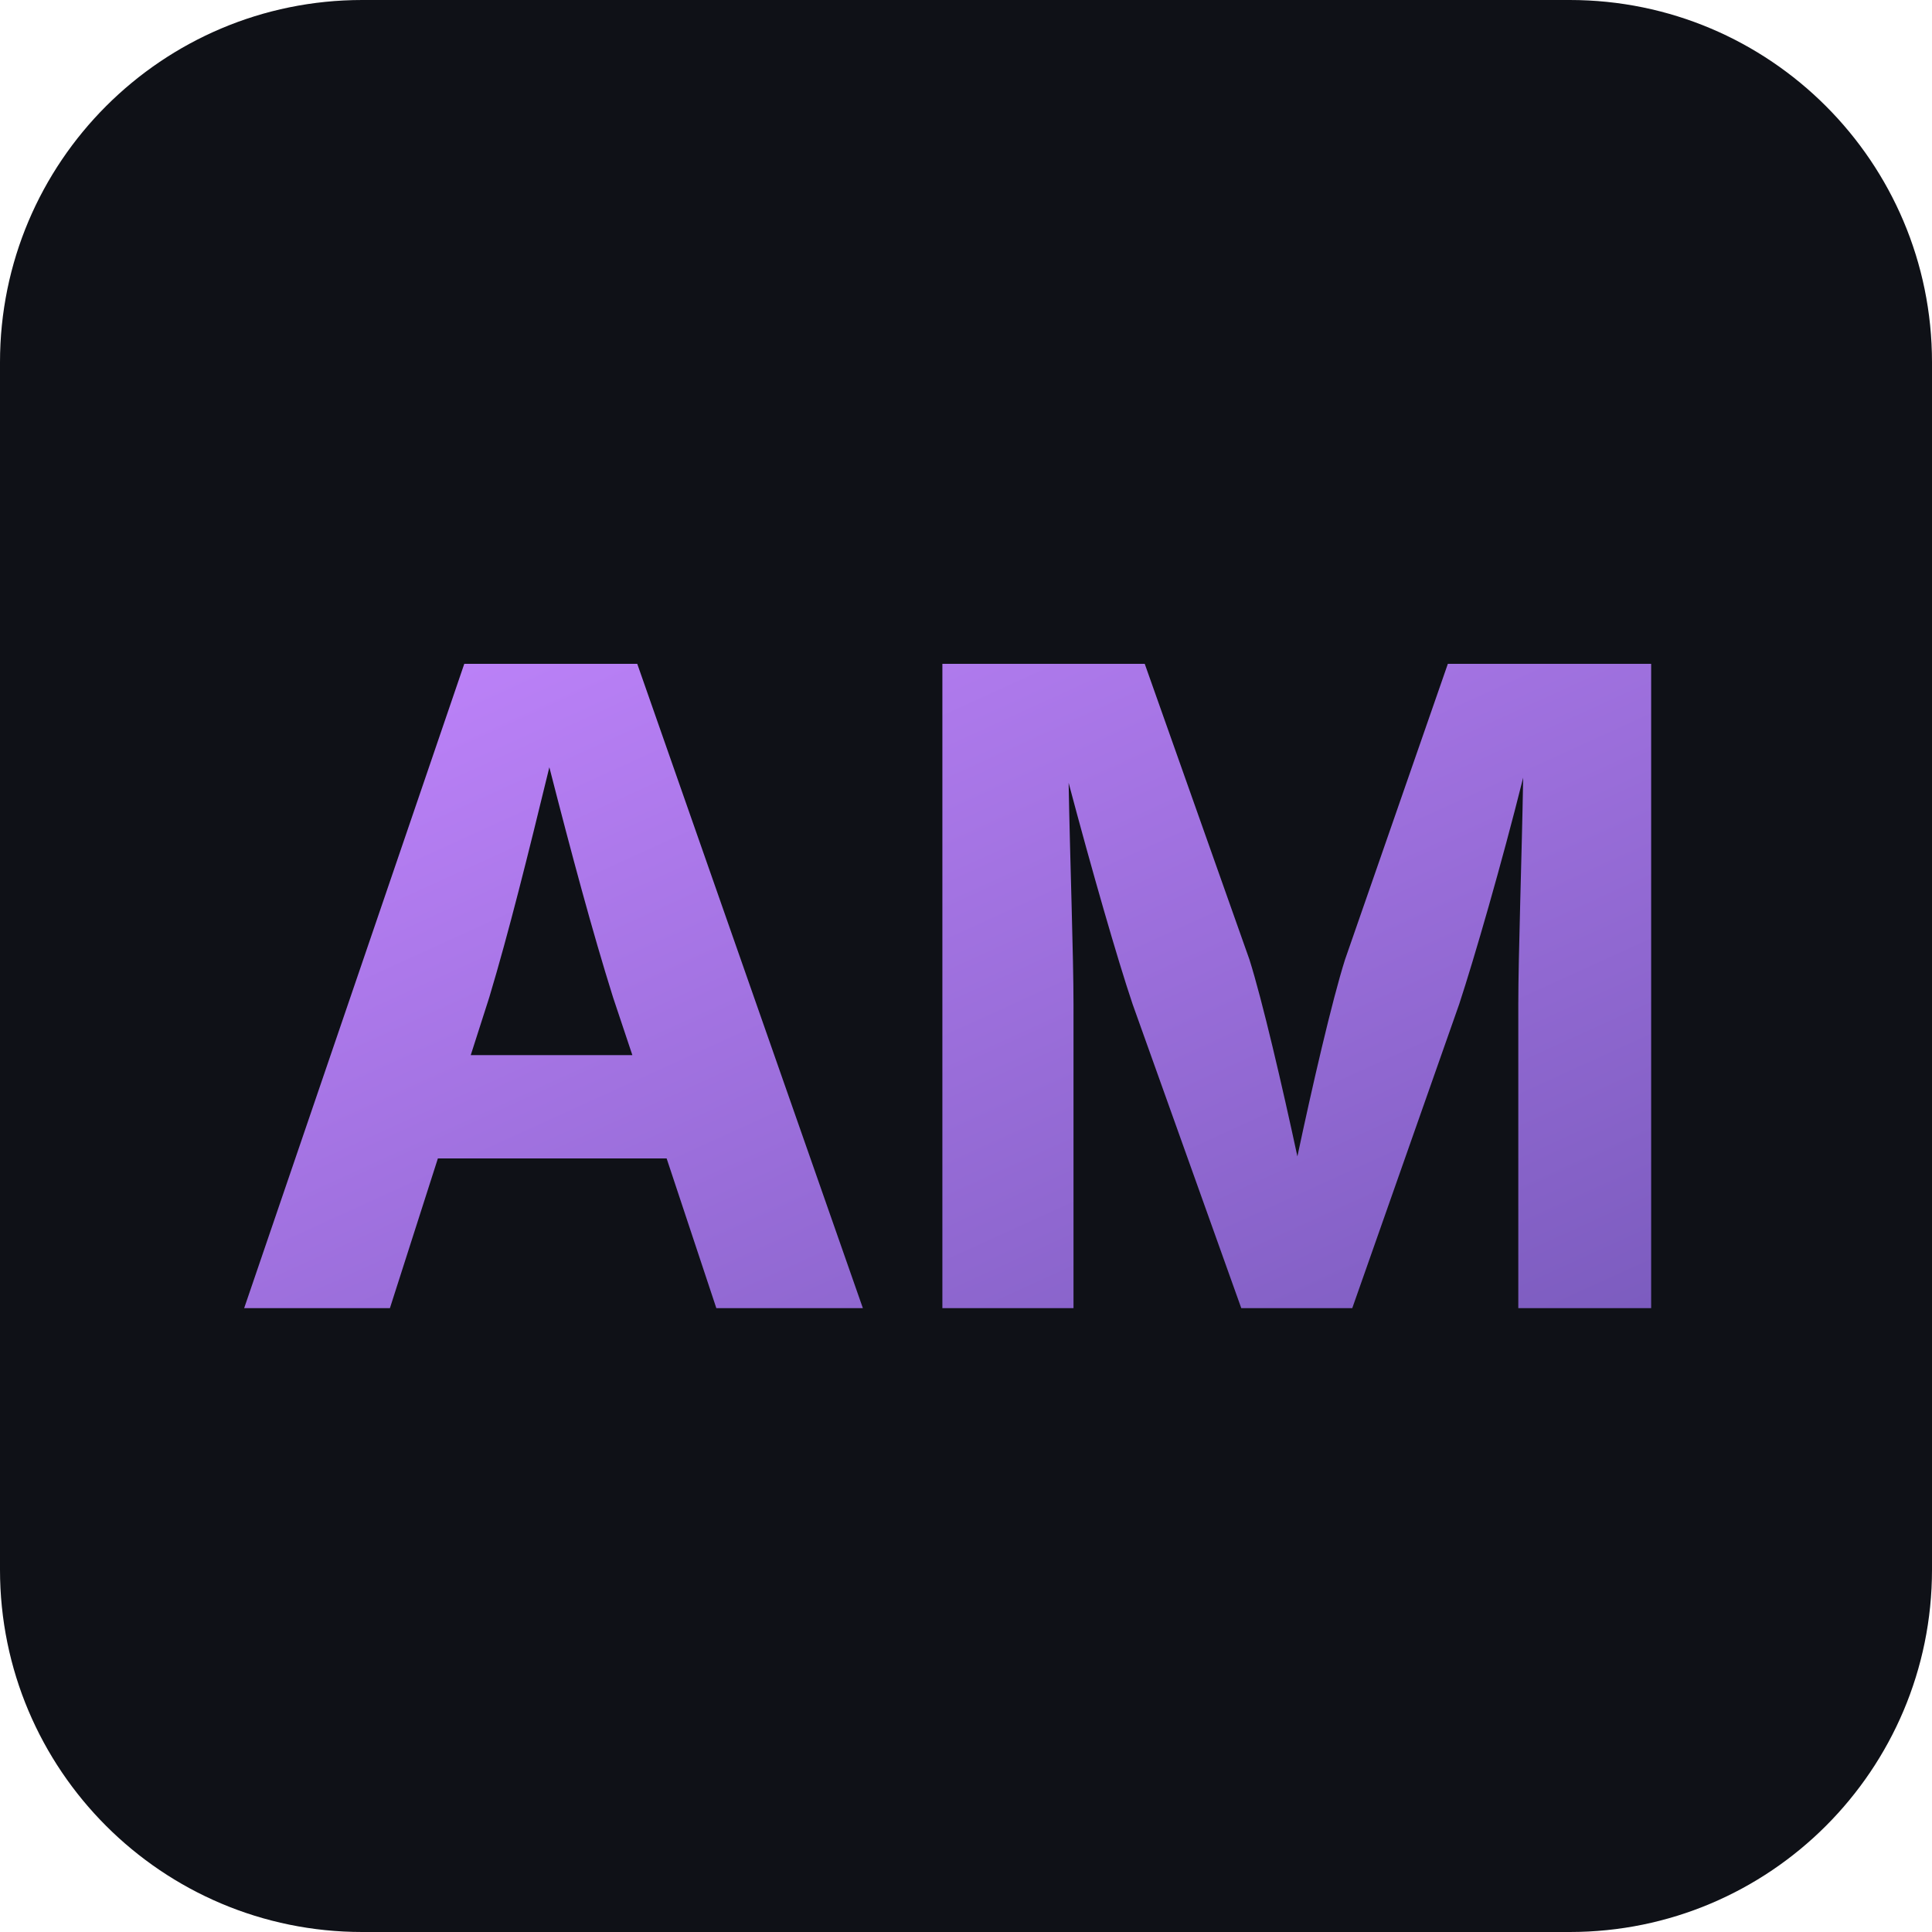
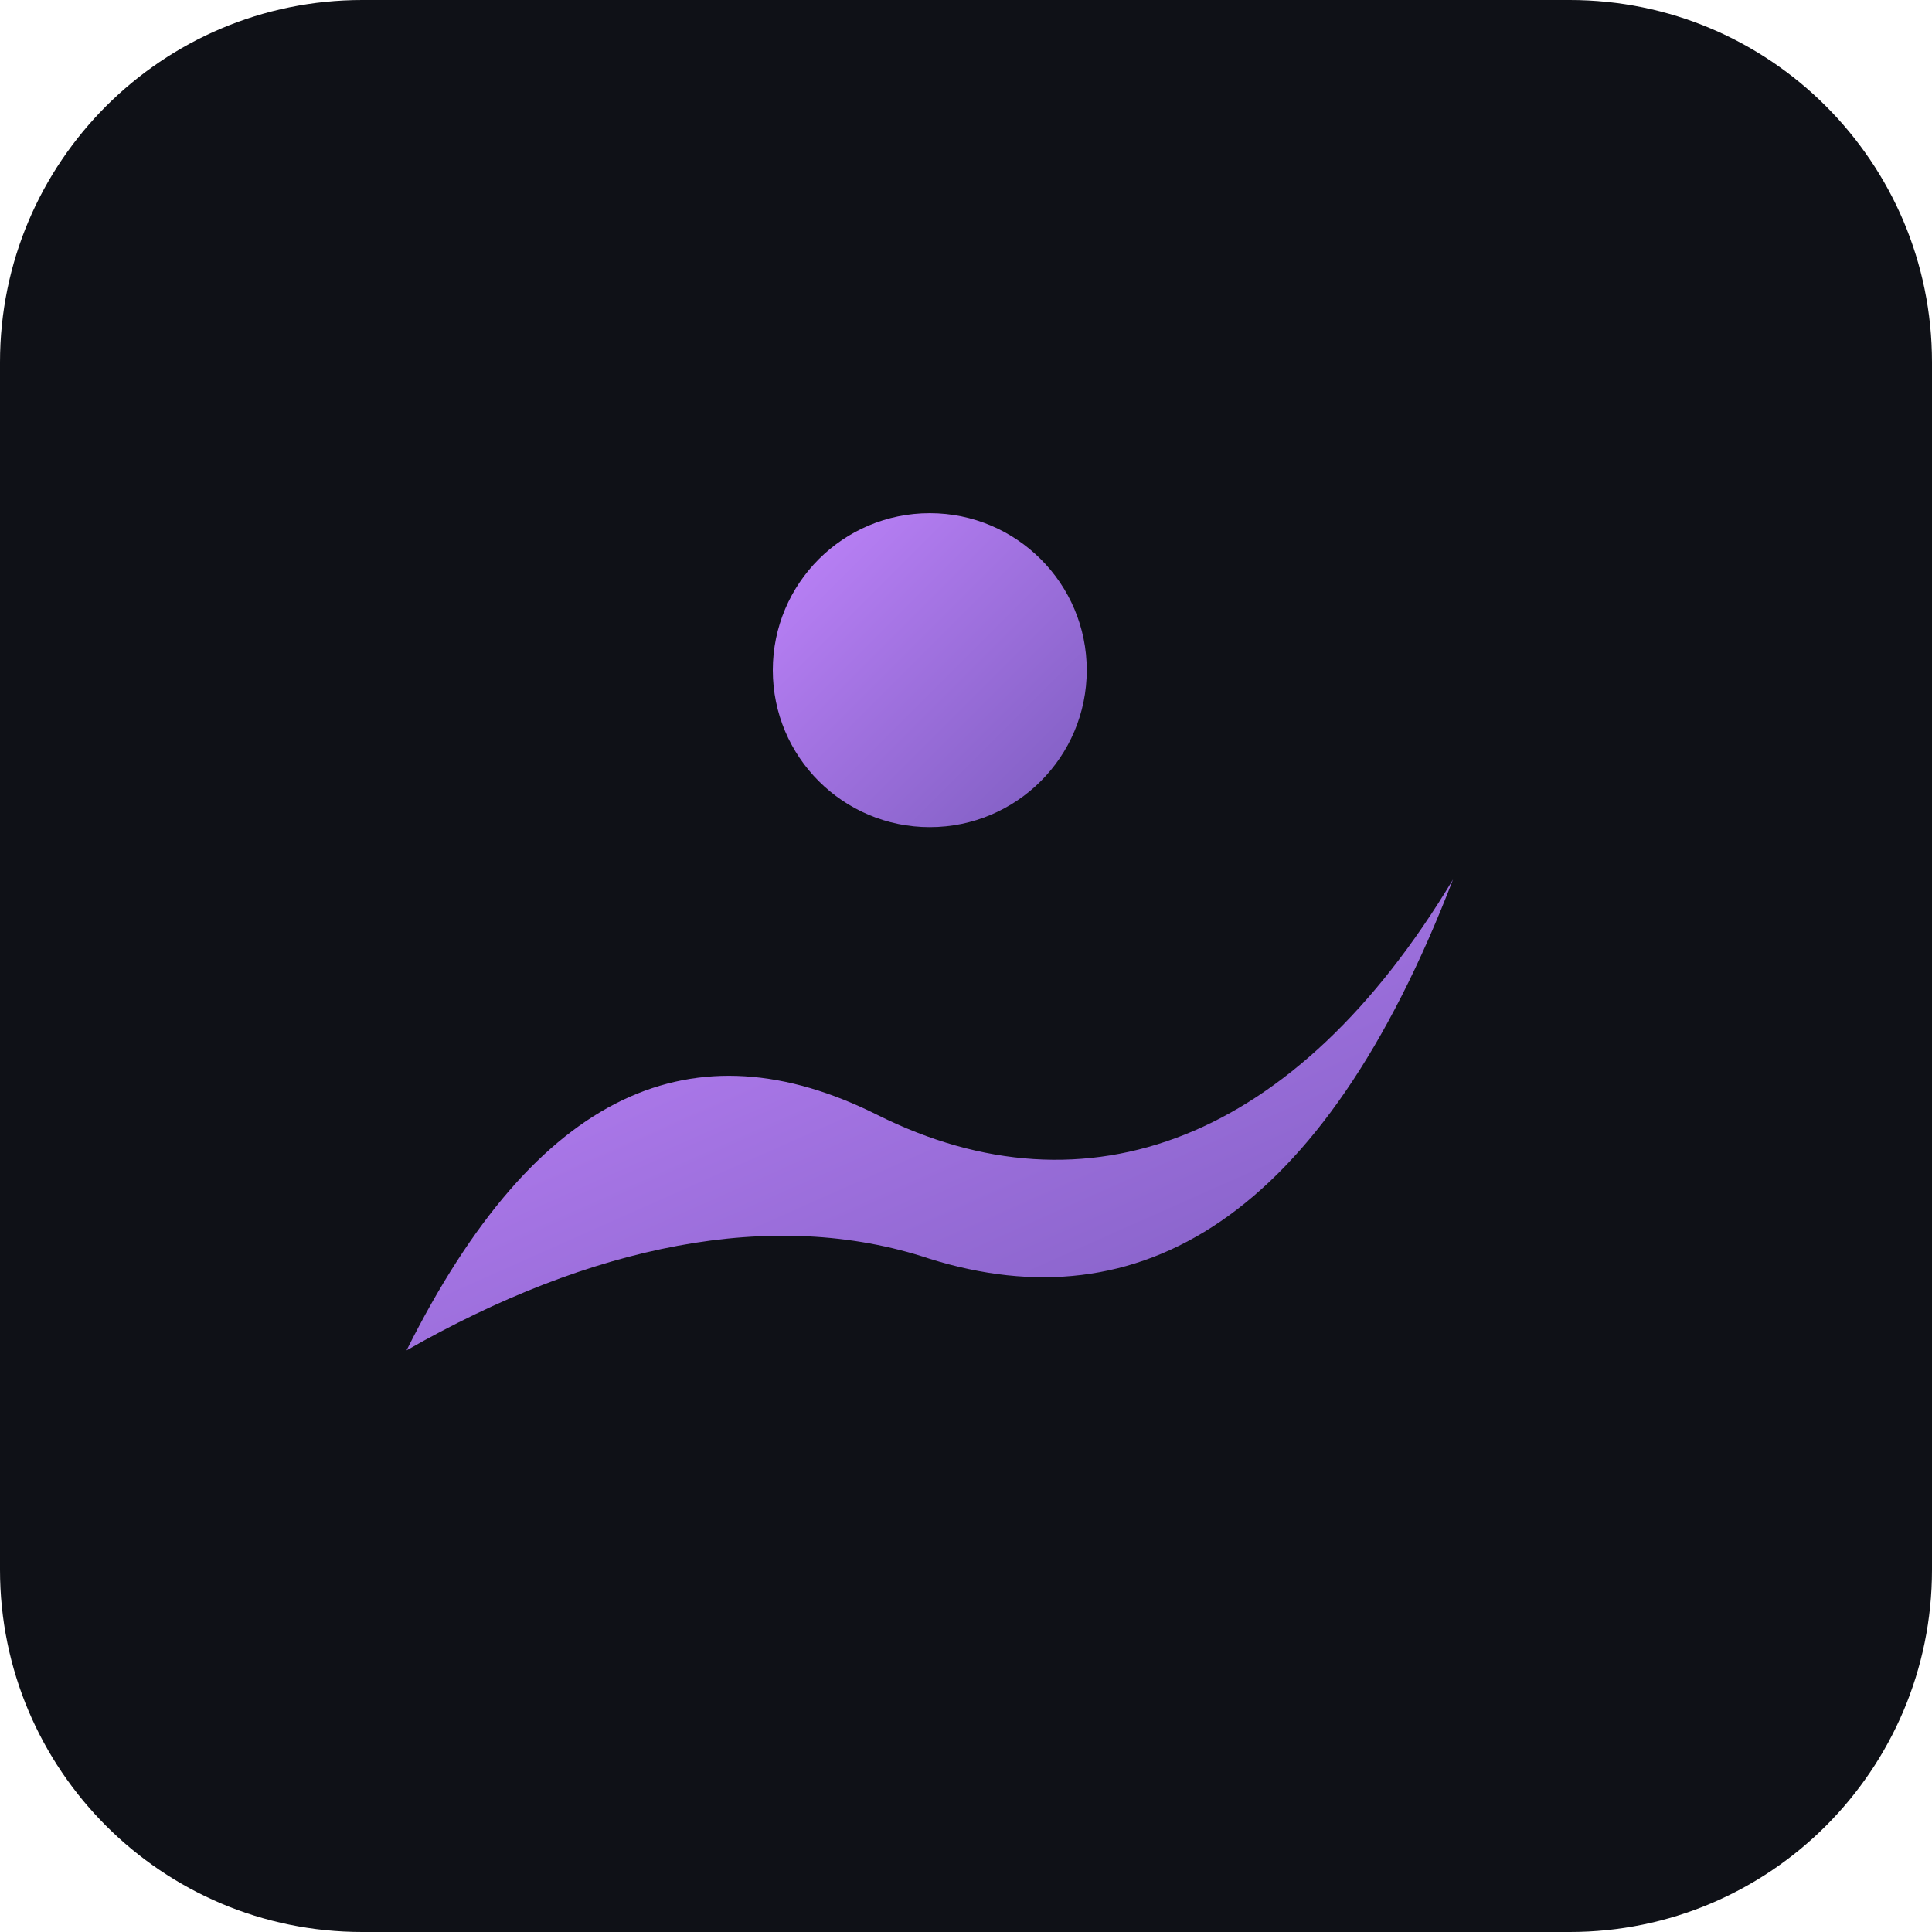
<svg xmlns="http://www.w3.org/2000/svg" viewBox="0 0 192 192">
  <rect width="192" height="192" rx="36" fill="#0f1117" />
  <defs>
    <linearGradient id="g" x1="0%" y1="0%" x2="100%" y2="100%">
      <stop offset="0%" stop-color="#c084fc" />
      <stop offset="100%" stop-color="#7c5cbf" />
    </linearGradient>
  </defs>
-   <text x="96" y="130" text-anchor="middle" font-family="'Inter',sans-serif" font-weight="700" font-size="88" fill="url(#g)">AM</text>
+   <g transform="translate(30,38) scale(1.3)">
+     <circle cx="48" cy="22" r="12" fill="url(#g)" />
+     <path d="M88,38 C76,58 60,64 44,56 C30,49 18,54 8,74 C22,66 36,63 48,67 C64,72 78,64 88,38 Z" fill="url(#g)" />
+   </g>
</svg>
